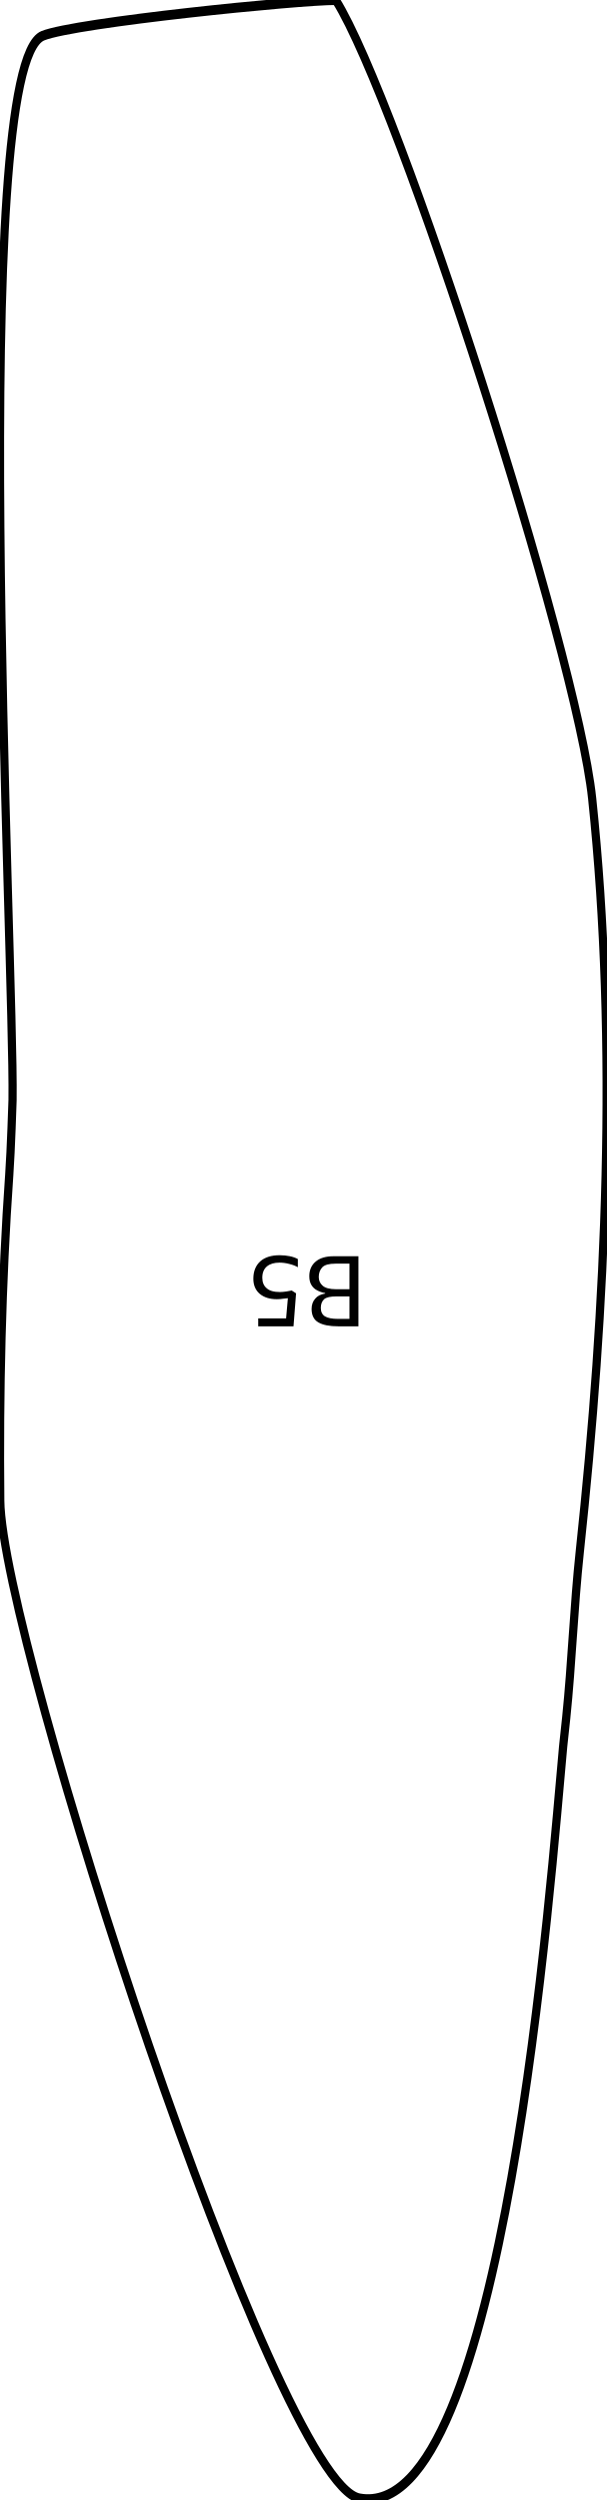
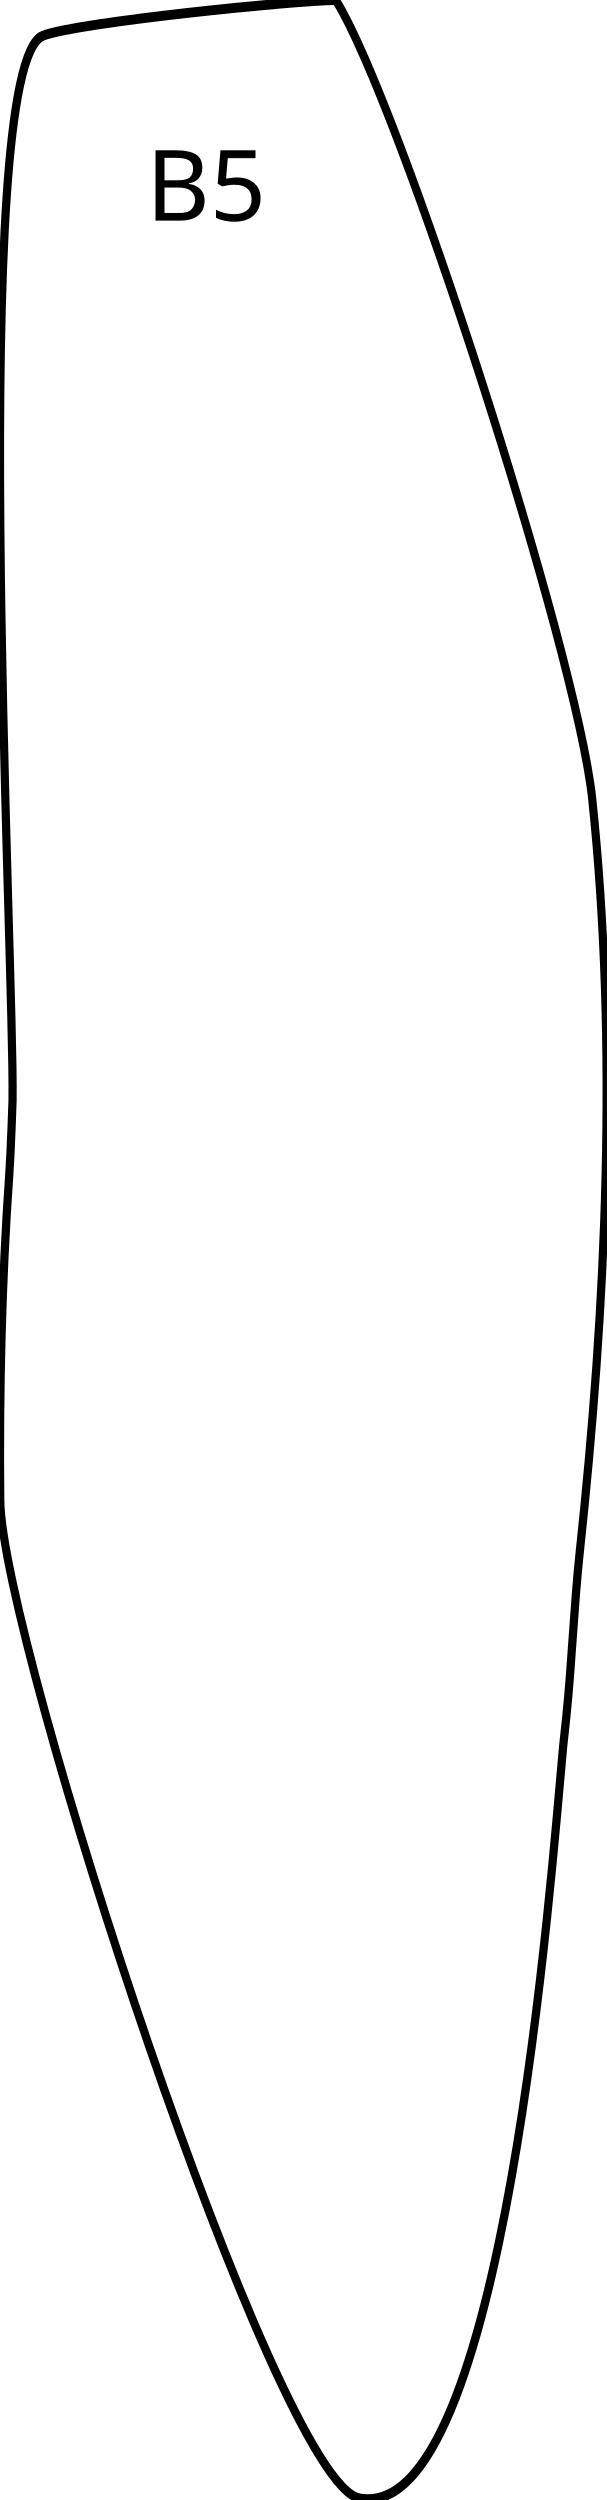
- <svg xmlns="http://www.w3.org/2000/svg" width="37.05mm" height="152.68mm" viewBox="8.000 8.000 37.053 152.683">
+ <svg xmlns="http://www.w3.org/2000/svg" width="37.05mm" height="152.68mm" viewBox="8.000 8.000 37.053 152.683" version="1.1" id="svg1">
+   <defs id="defs1" />
  <g id="feather" transform="matrix(0.9991969,-0.04368232,-0.07543215,-1.197328,-32.32349,196.6935)" data-source="feathers-aggregate.svg">
    <path fill="none" stroke="#000000" stroke-width="0.5" d="M 79.736,65.605 C 78.545,59.298 73.148,26.062 64.43,27.754 c -5.052,0.98 -18.517,44.498 -18.07,51.58 0.349,5.519 0.928,11.11 1.802,16.567 0.201,1.253 0.486,3.781 0.486,3.781 0.652,7.071 1.247,52.709 5.937,54.102 2.028,0.602 15.825,1.255 17.992,1.163 3.473,-5.275 12.185,-33.696 12.562,-41.194 0.637,-12.687 -1.098,-25.871 -3.646,-38.302 -0.574,-2.803 -0.908,-5.641 -1.47,-8.447 -0.094,-0.467 -0.287,-1.4 -0.287,-1.4 z" id="B5" />
-     <text x="26.803" y="84.756" font-family="sans-serif" font-size="6px" fill="#000000" text-anchor="middle" transform="matrix(-0.9980549,0.03641219,0.06287784,0.8328987,87.47171,19.51121)">B5</text>
+     <text x="48.305" y="-159.977" font-family="sans-serif" font-size="5.478px" fill="#000000" text-anchor="middle" transform="matrix(1.09316,-0.03988194,-0.06886952,-0.9122663,0,0)" id="text1" style="stroke-width:0.913">B5</text>
  </g>
</svg>
